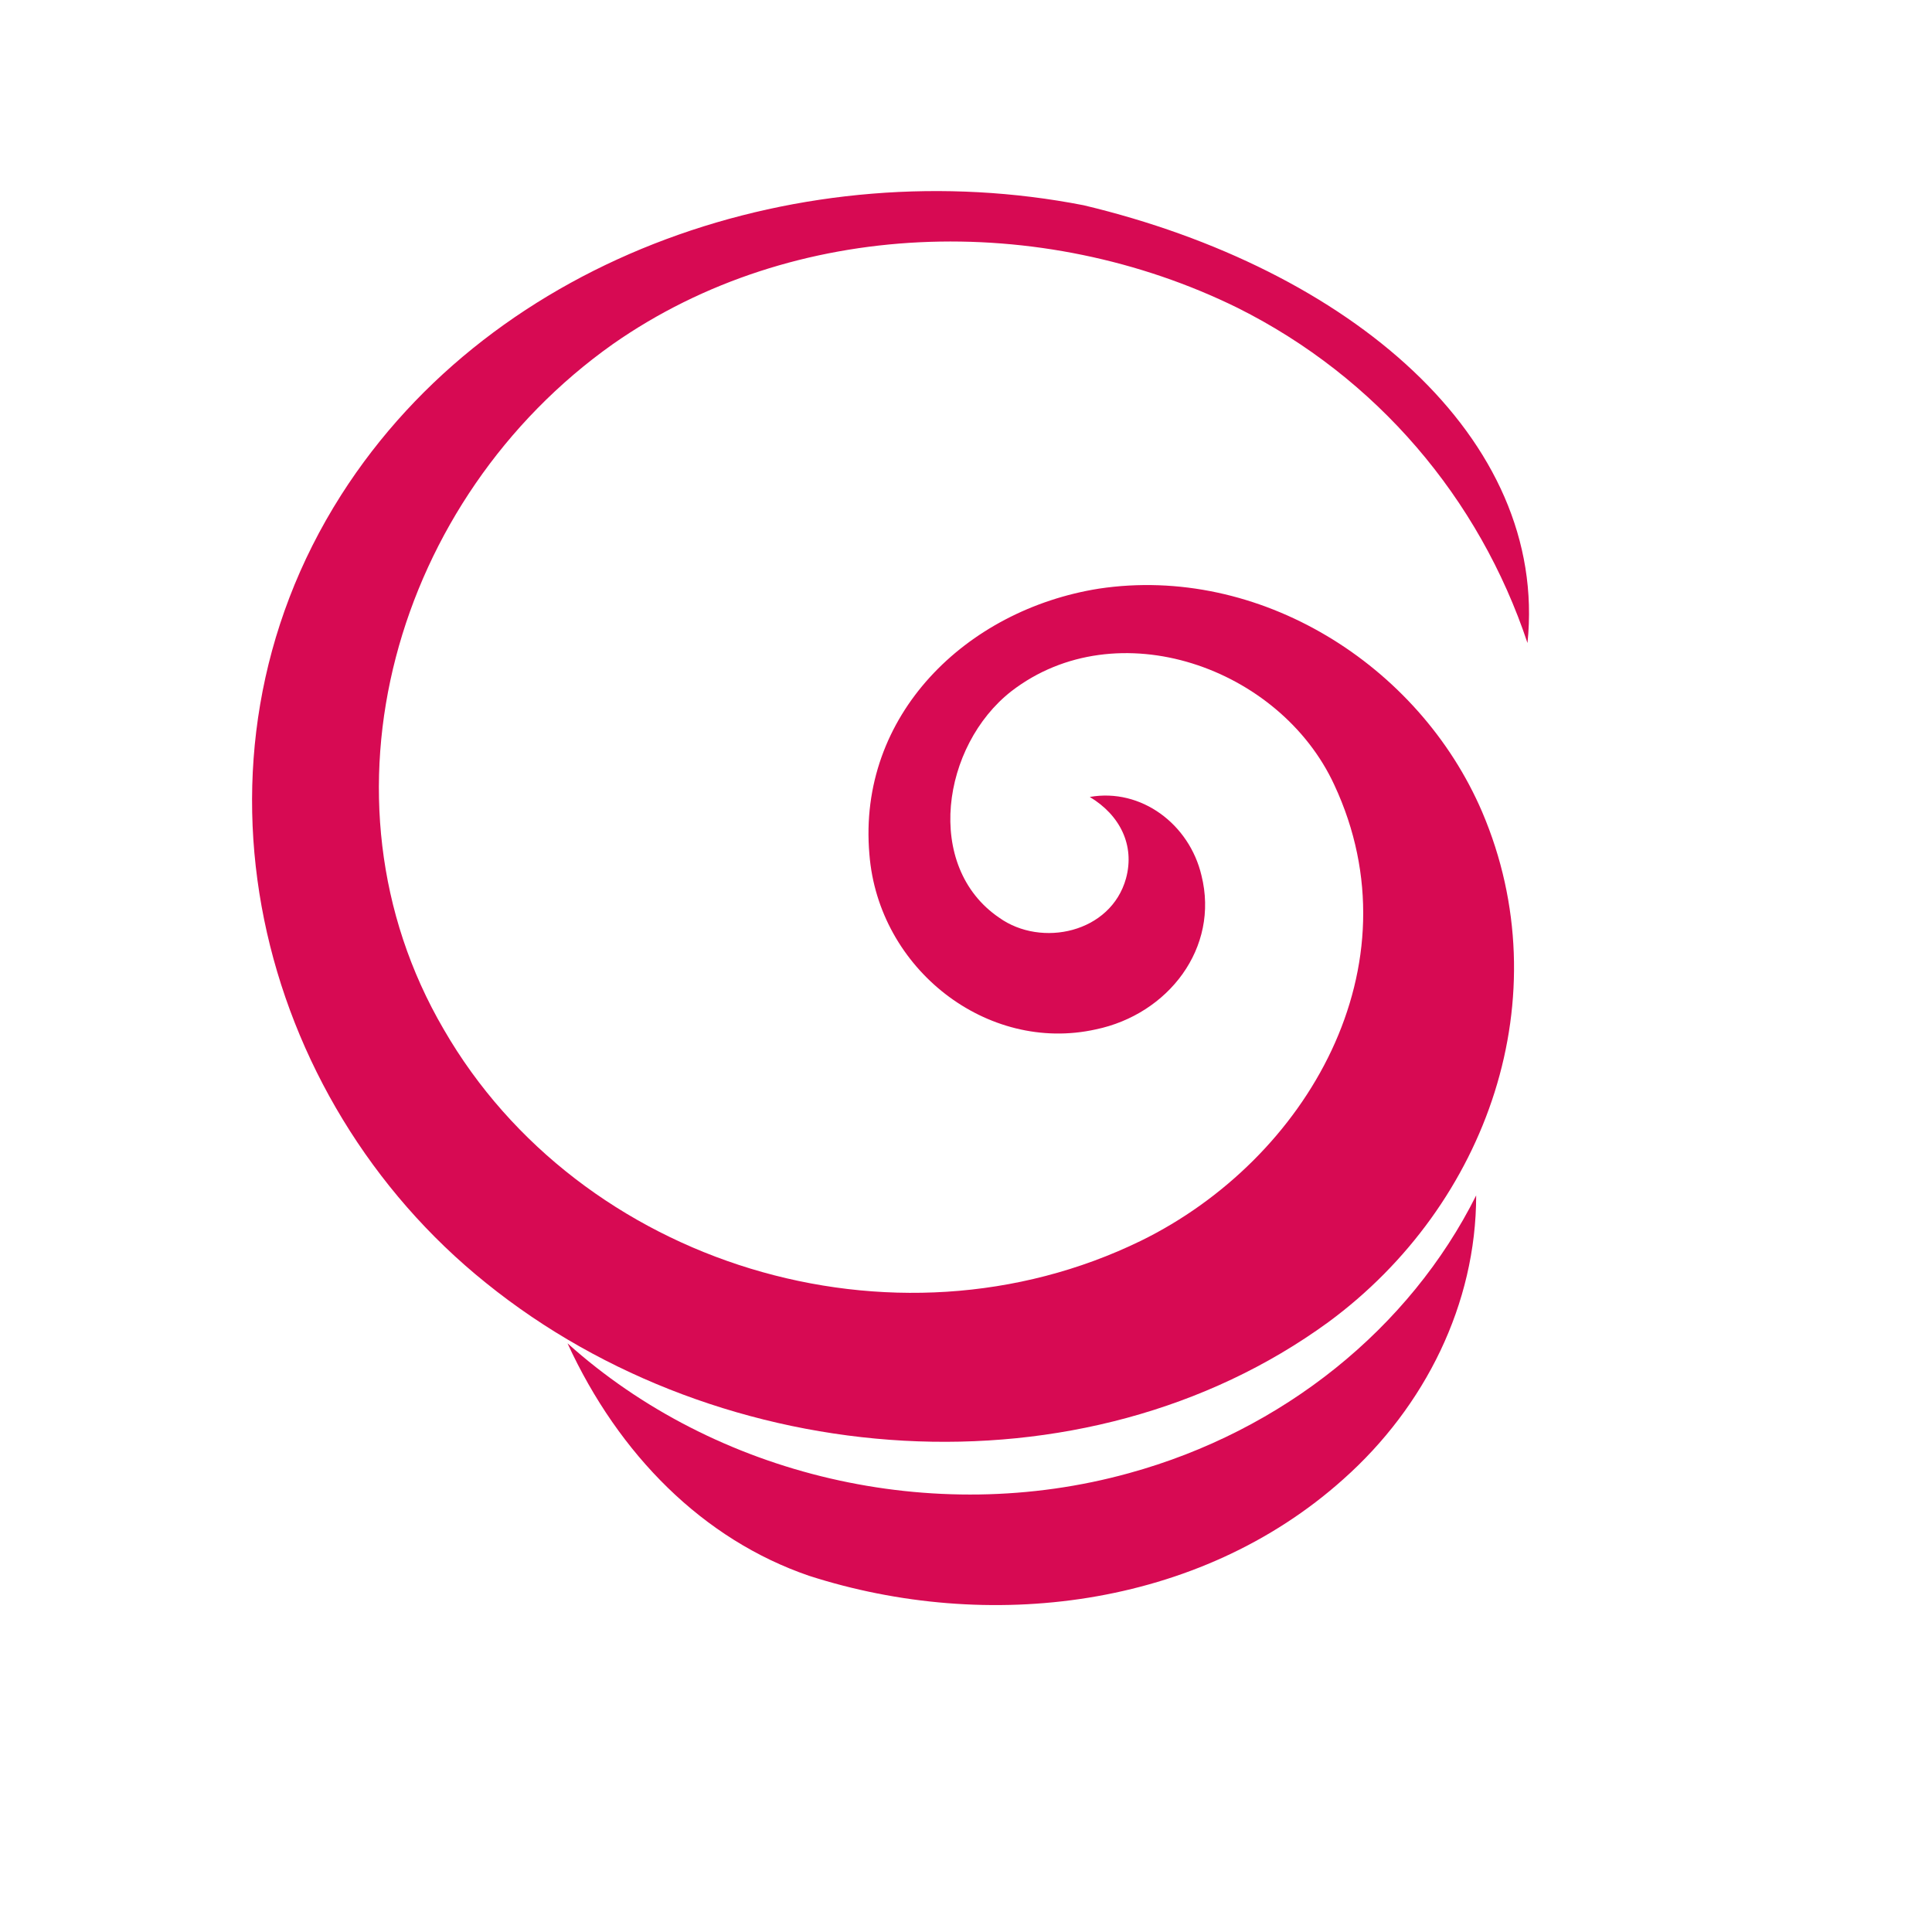
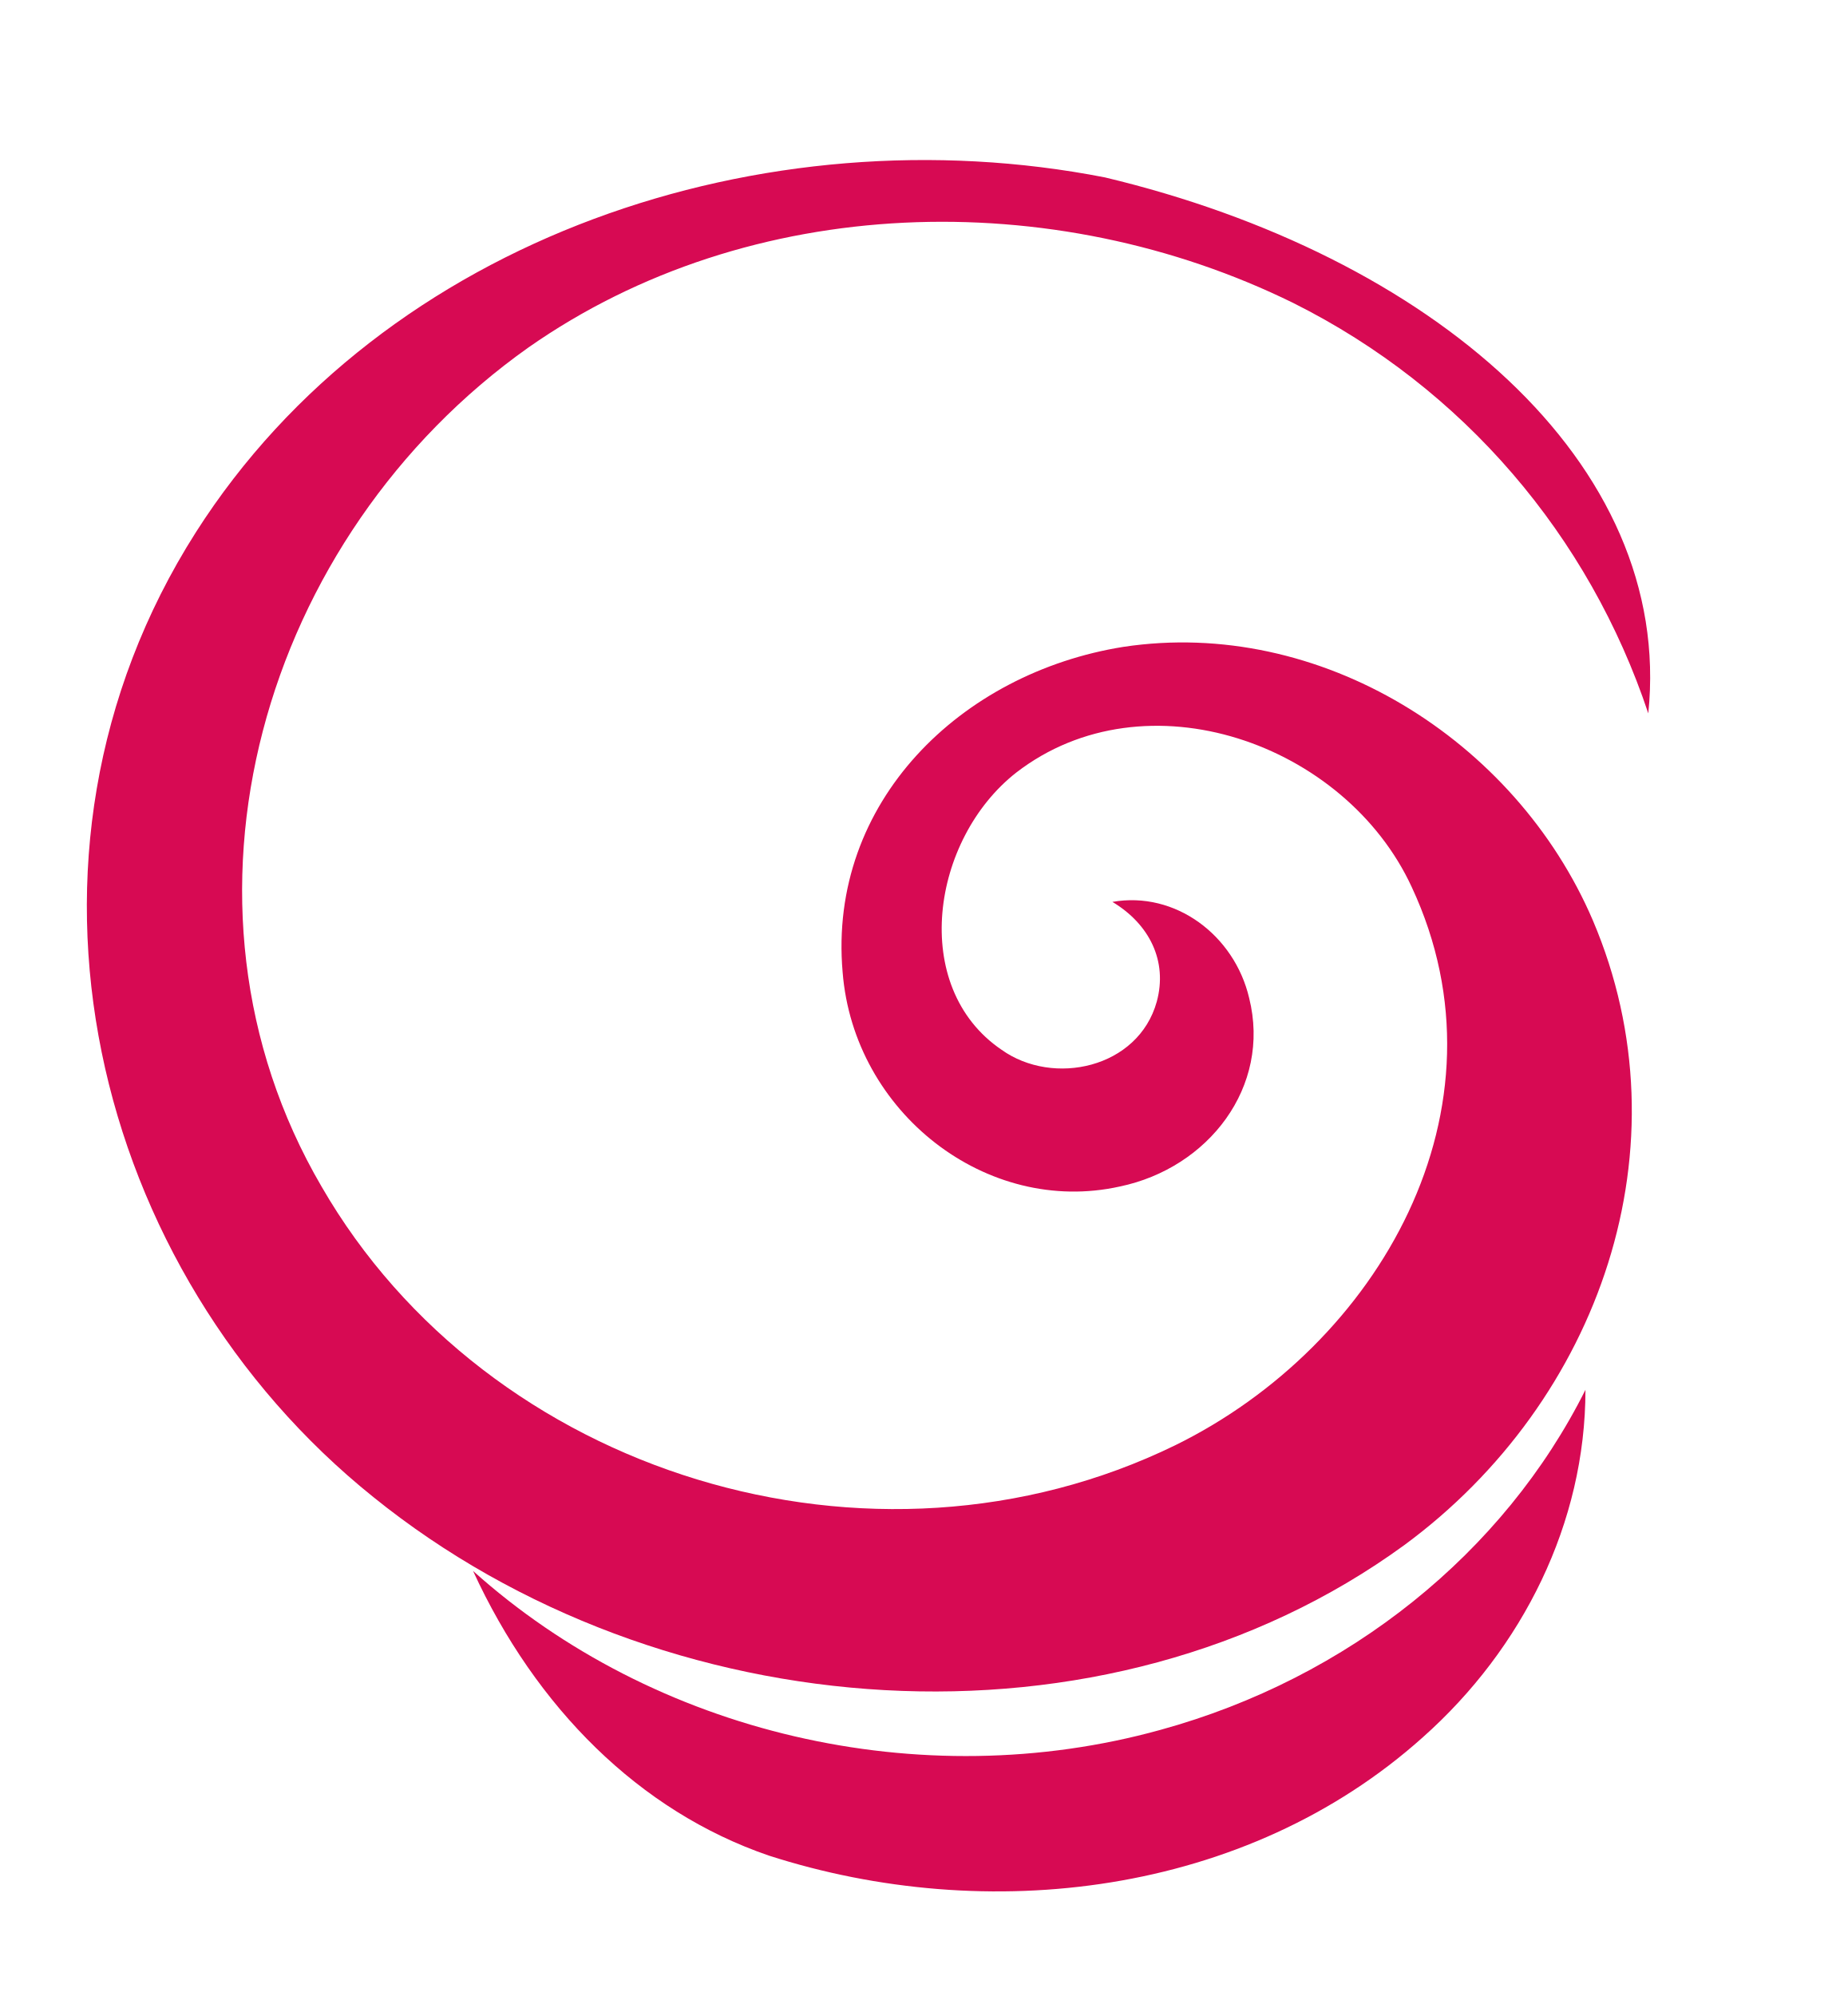
- <svg xmlns="http://www.w3.org/2000/svg" viewBox="0 0 64 64">
+ <svg xmlns="http://www.w3.org/2000/svg" viewBox="6 2 50 54">
  <path fill="#d70a53" d="M35.9 6.8c-9.2-1.8-19.5 1.6-24.6 9.6-5.6 8.8-2.8 20 4.8 26.1 7.8 6.3 19.8 7.2 27.9 1.3 5.3-3.9 7.7-10.8 5.1-16.9-2.1-4.9-7.4-8.2-12.7-7.4-4.4.7-8 4.2-7.6 8.8.3 3.8 3.9 6.6 7.5 5.8 2.4-.5 4.1-2.7 3.5-5.1-.4-1.7-2-2.9-3.7-2.6 1 .6 1.5 1.6 1.2 2.7-.5 1.8-2.8 2.3-4.2 1.3-2.5-1.7-1.9-5.7.4-7.5 3.5-2.7 8.9-.8 10.7 3.1 2.8 6-.9 12.4-6.4 15.1-8.2 4-18.6.8-23.1-7-4.5-7.7-1.6-17.6 5.6-22.7 6-4.2 14.2-4.4 20.7-1.2 4.6 2.3 8 6.3 9.6 11.1.7-6.8-5.9-12.4-14.7-14.5Z" />
  <path fill="#d70a53" d="M26.8 52.2c5.9 1.9 12.9 1.1 17.7-3.2 2.7-2.4 4.4-5.8 4.4-9.4-2.2 4.4-6.4 7.8-11.5 9.2-6.5 1.8-13.7.1-18.6-4.3 1.7 3.7 4.5 6.5 8 7.7Z" />
</svg>
